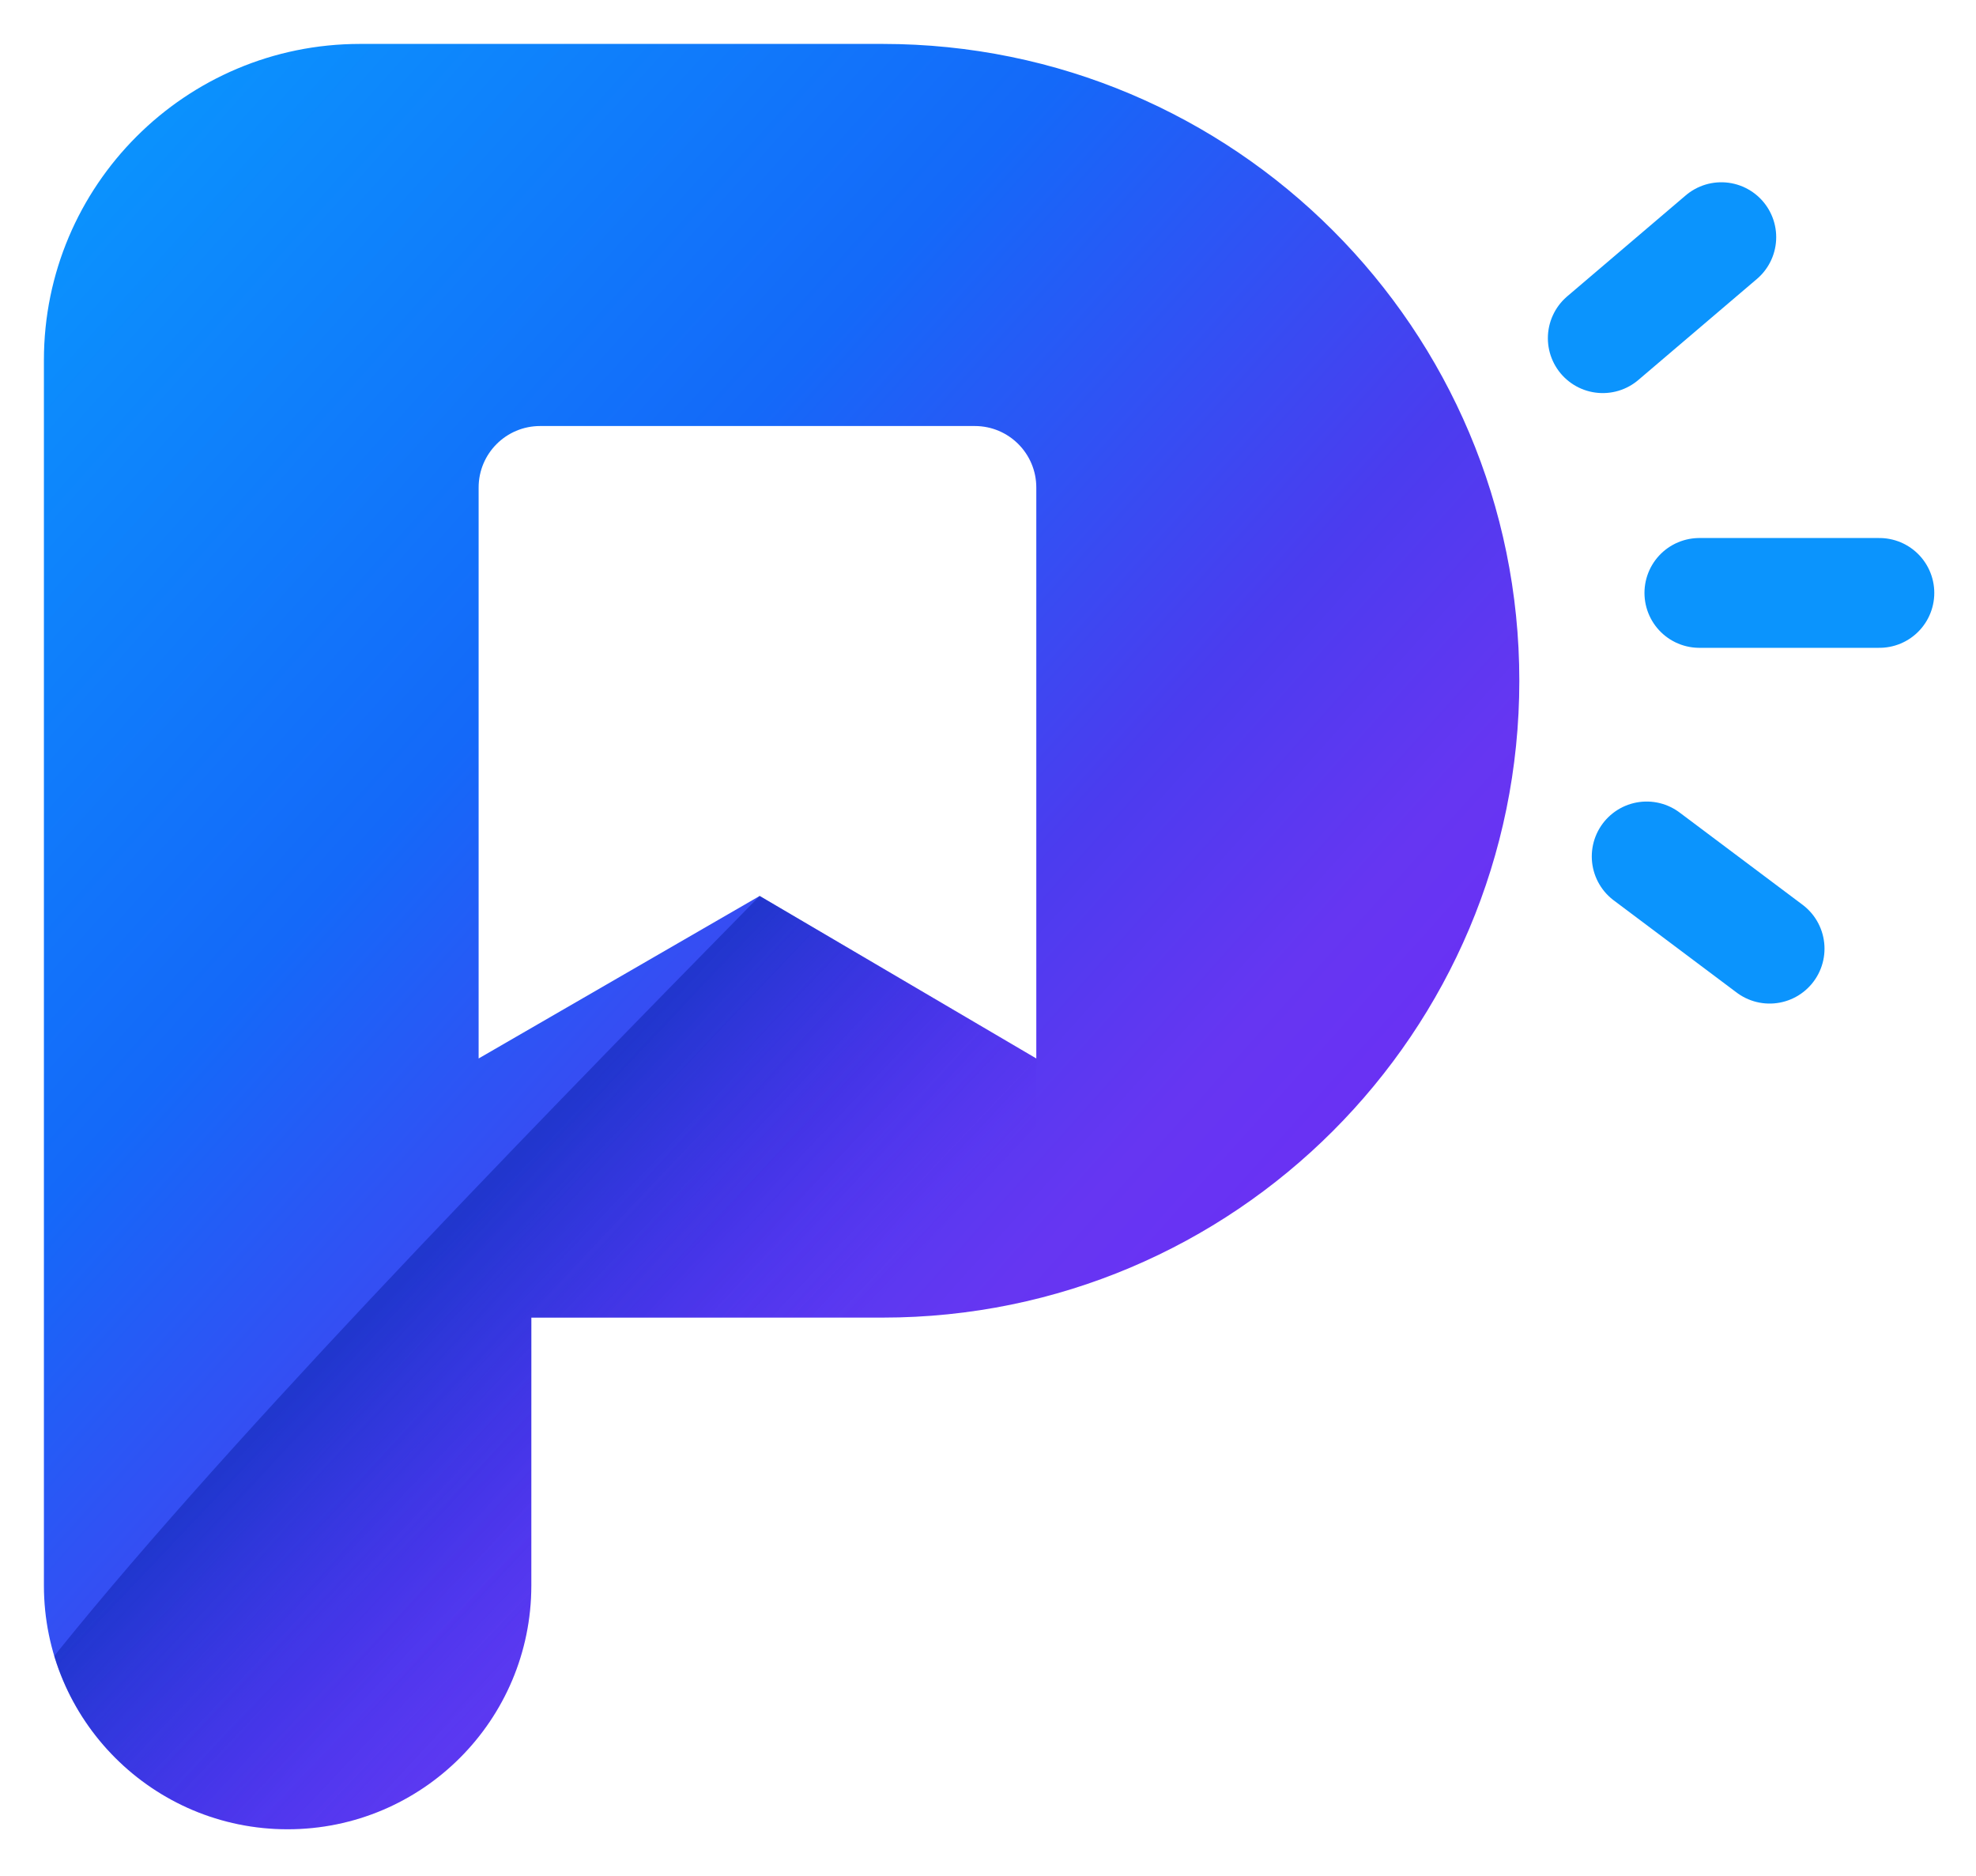
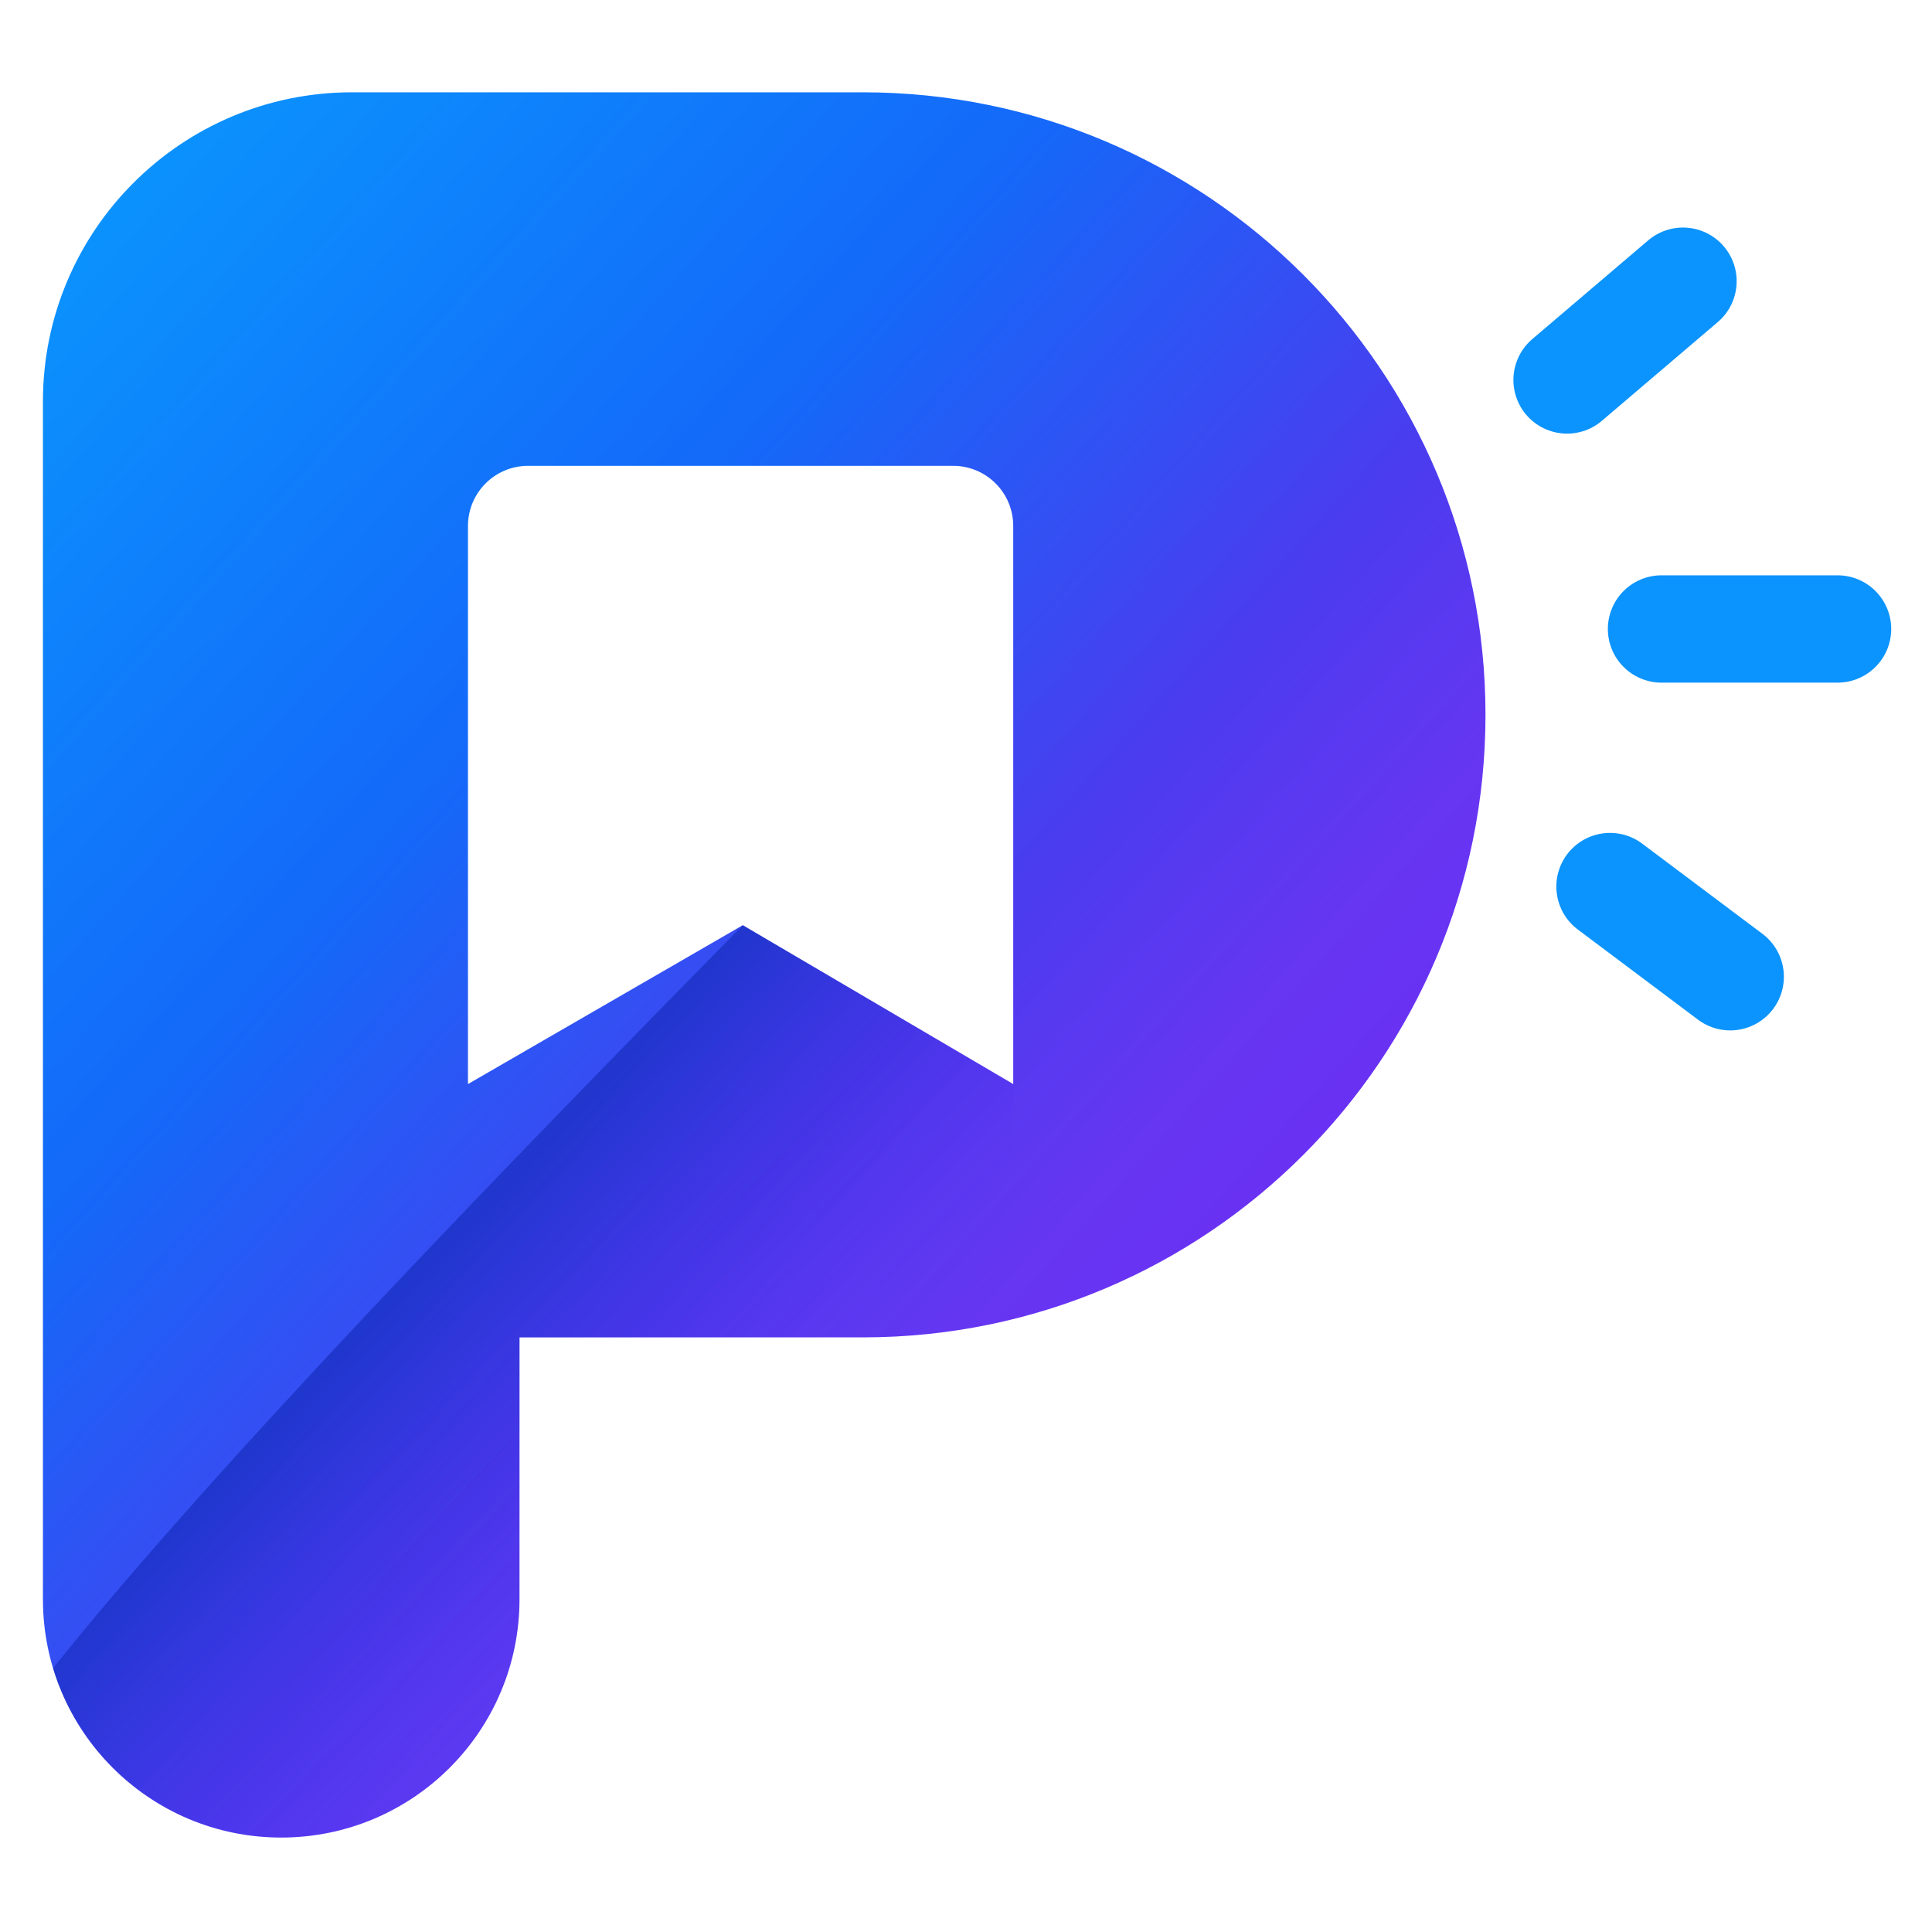
- <svg xmlns="http://www.w3.org/2000/svg" viewBox="444 268 450 427" role="img" aria-label="logo">
+ <svg xmlns="http://www.w3.org/2000/svg" viewBox="444 256.5 450 450" role="img" aria-label="logo">
  <defs>
    <linearGradient id="ps-fill" gradientUnits="userSpaceOnUse" x1="454" y1="278" x2="746" y2="540">
      <stop offset="0" stop-color="#099AFE" />
      <stop offset="0.45" stop-color="#1469F9" />
      <stop offset="0.75" stop-color="#4B3CEF" />
      <stop offset="0.9" stop-color="#6636F2" />
      <stop offset="1" stop-color="#6A30F4" />
    </linearGradient>
    <linearGradient id="ps-fold" gradientUnits="userSpaceOnUse" x1="530" y1="565" x2="590" y2="622">
      <stop offset="0" stop-color="#0B1FA8" stop-opacity="0.5" />
      <stop offset="0.5" stop-color="#2A17C4" stop-opacity="0.2" />
      <stop offset="1" stop-color="#5A1AF0" stop-opacity="0" />
    </linearGradient>
    <clipPath id="ps-clip">
      <path d="M526 278H645A145 145 0 0 1 645 568H565V629A55.5 55.5 0 0 1 454 629V350A72 72 0 0 1 526 278Z" />
    </clipPath>
  </defs>
  <path fill="url(#ps-fill)" fill-rule="evenodd" d="M526 278H645A145 145 0 0 1 645 568H565V629A55.5 55.5 0 0 1 454 629V350A72 72 0 0 1 526 278ZM567 365H666A14 14 0 0 1 680 379V509L617 472L553 509V379A14 14 0 0 1 567 365Z" />
  <path clip-path="url(#ps-clip)" fill="url(#ps-fold)" d="M454 648C492 600 560 530 617 472L680 509V700H454Z" />
  <g stroke="#0B94FD" stroke-width="25" stroke-linecap="round" fill="none">
    <path d="M809 345L836 322" />
    <path d="M831 403H872" />
    <path d="M819 463L847 484" />
  </g>
</svg>
